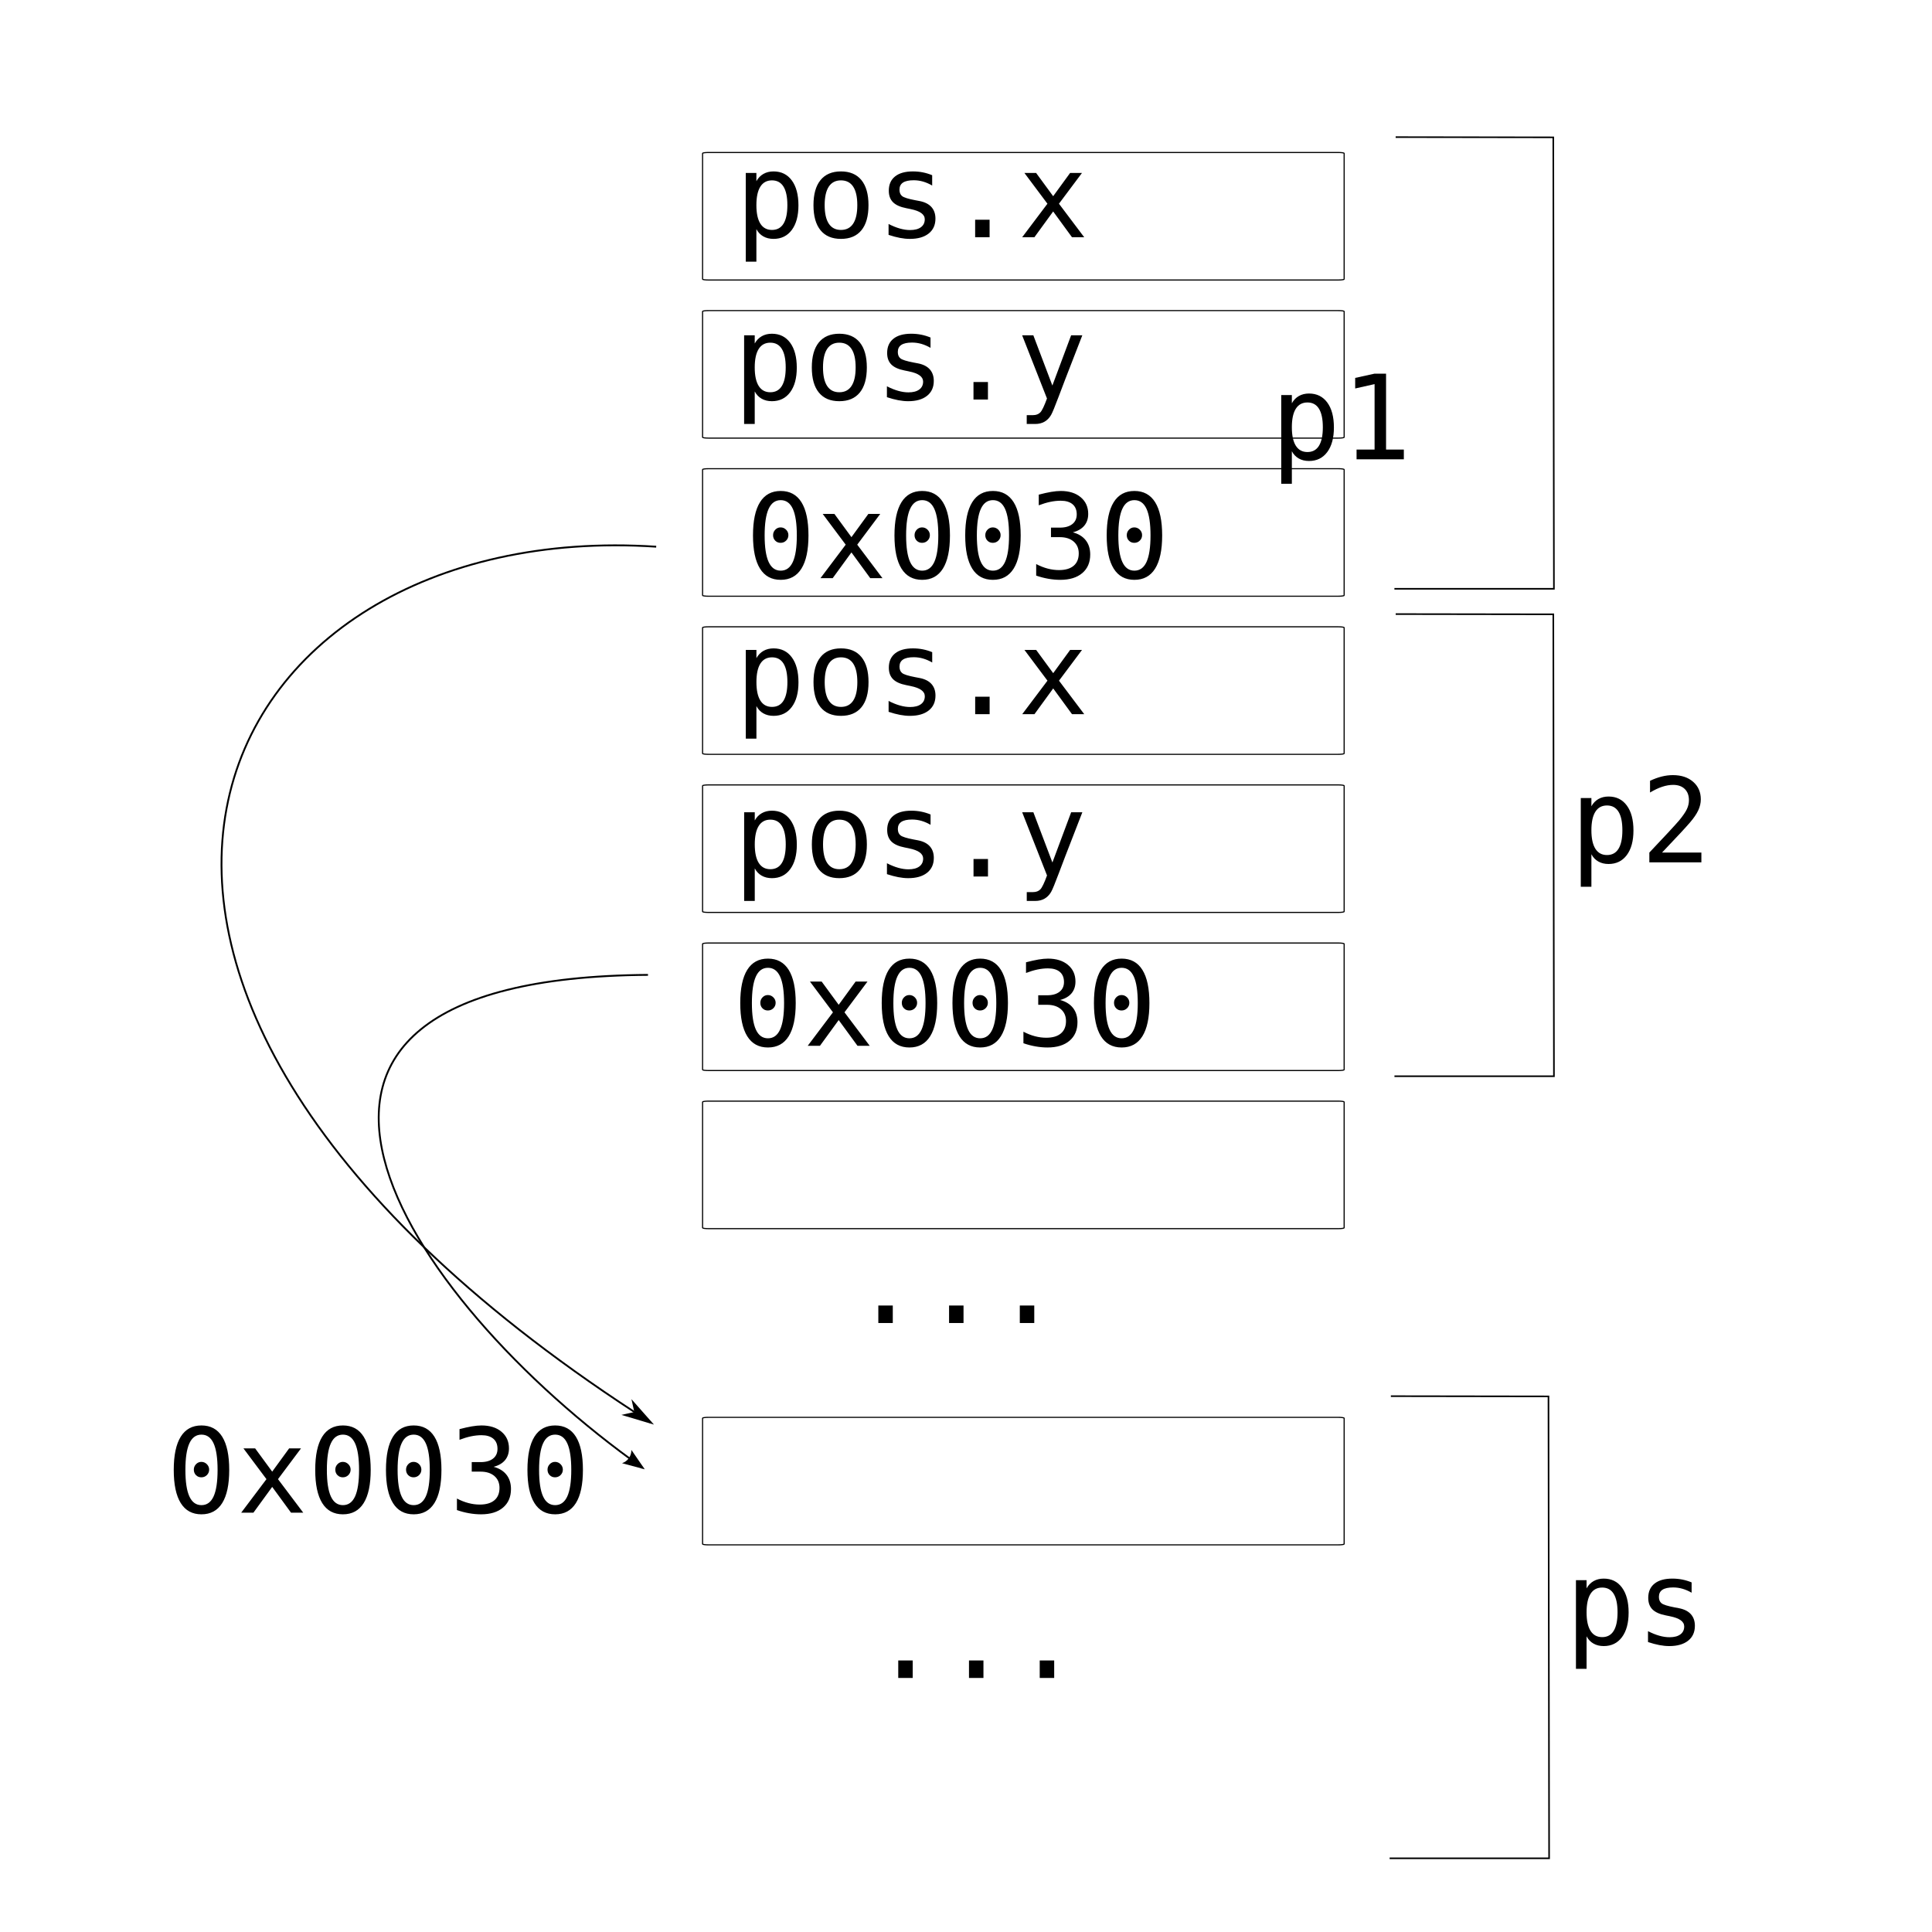
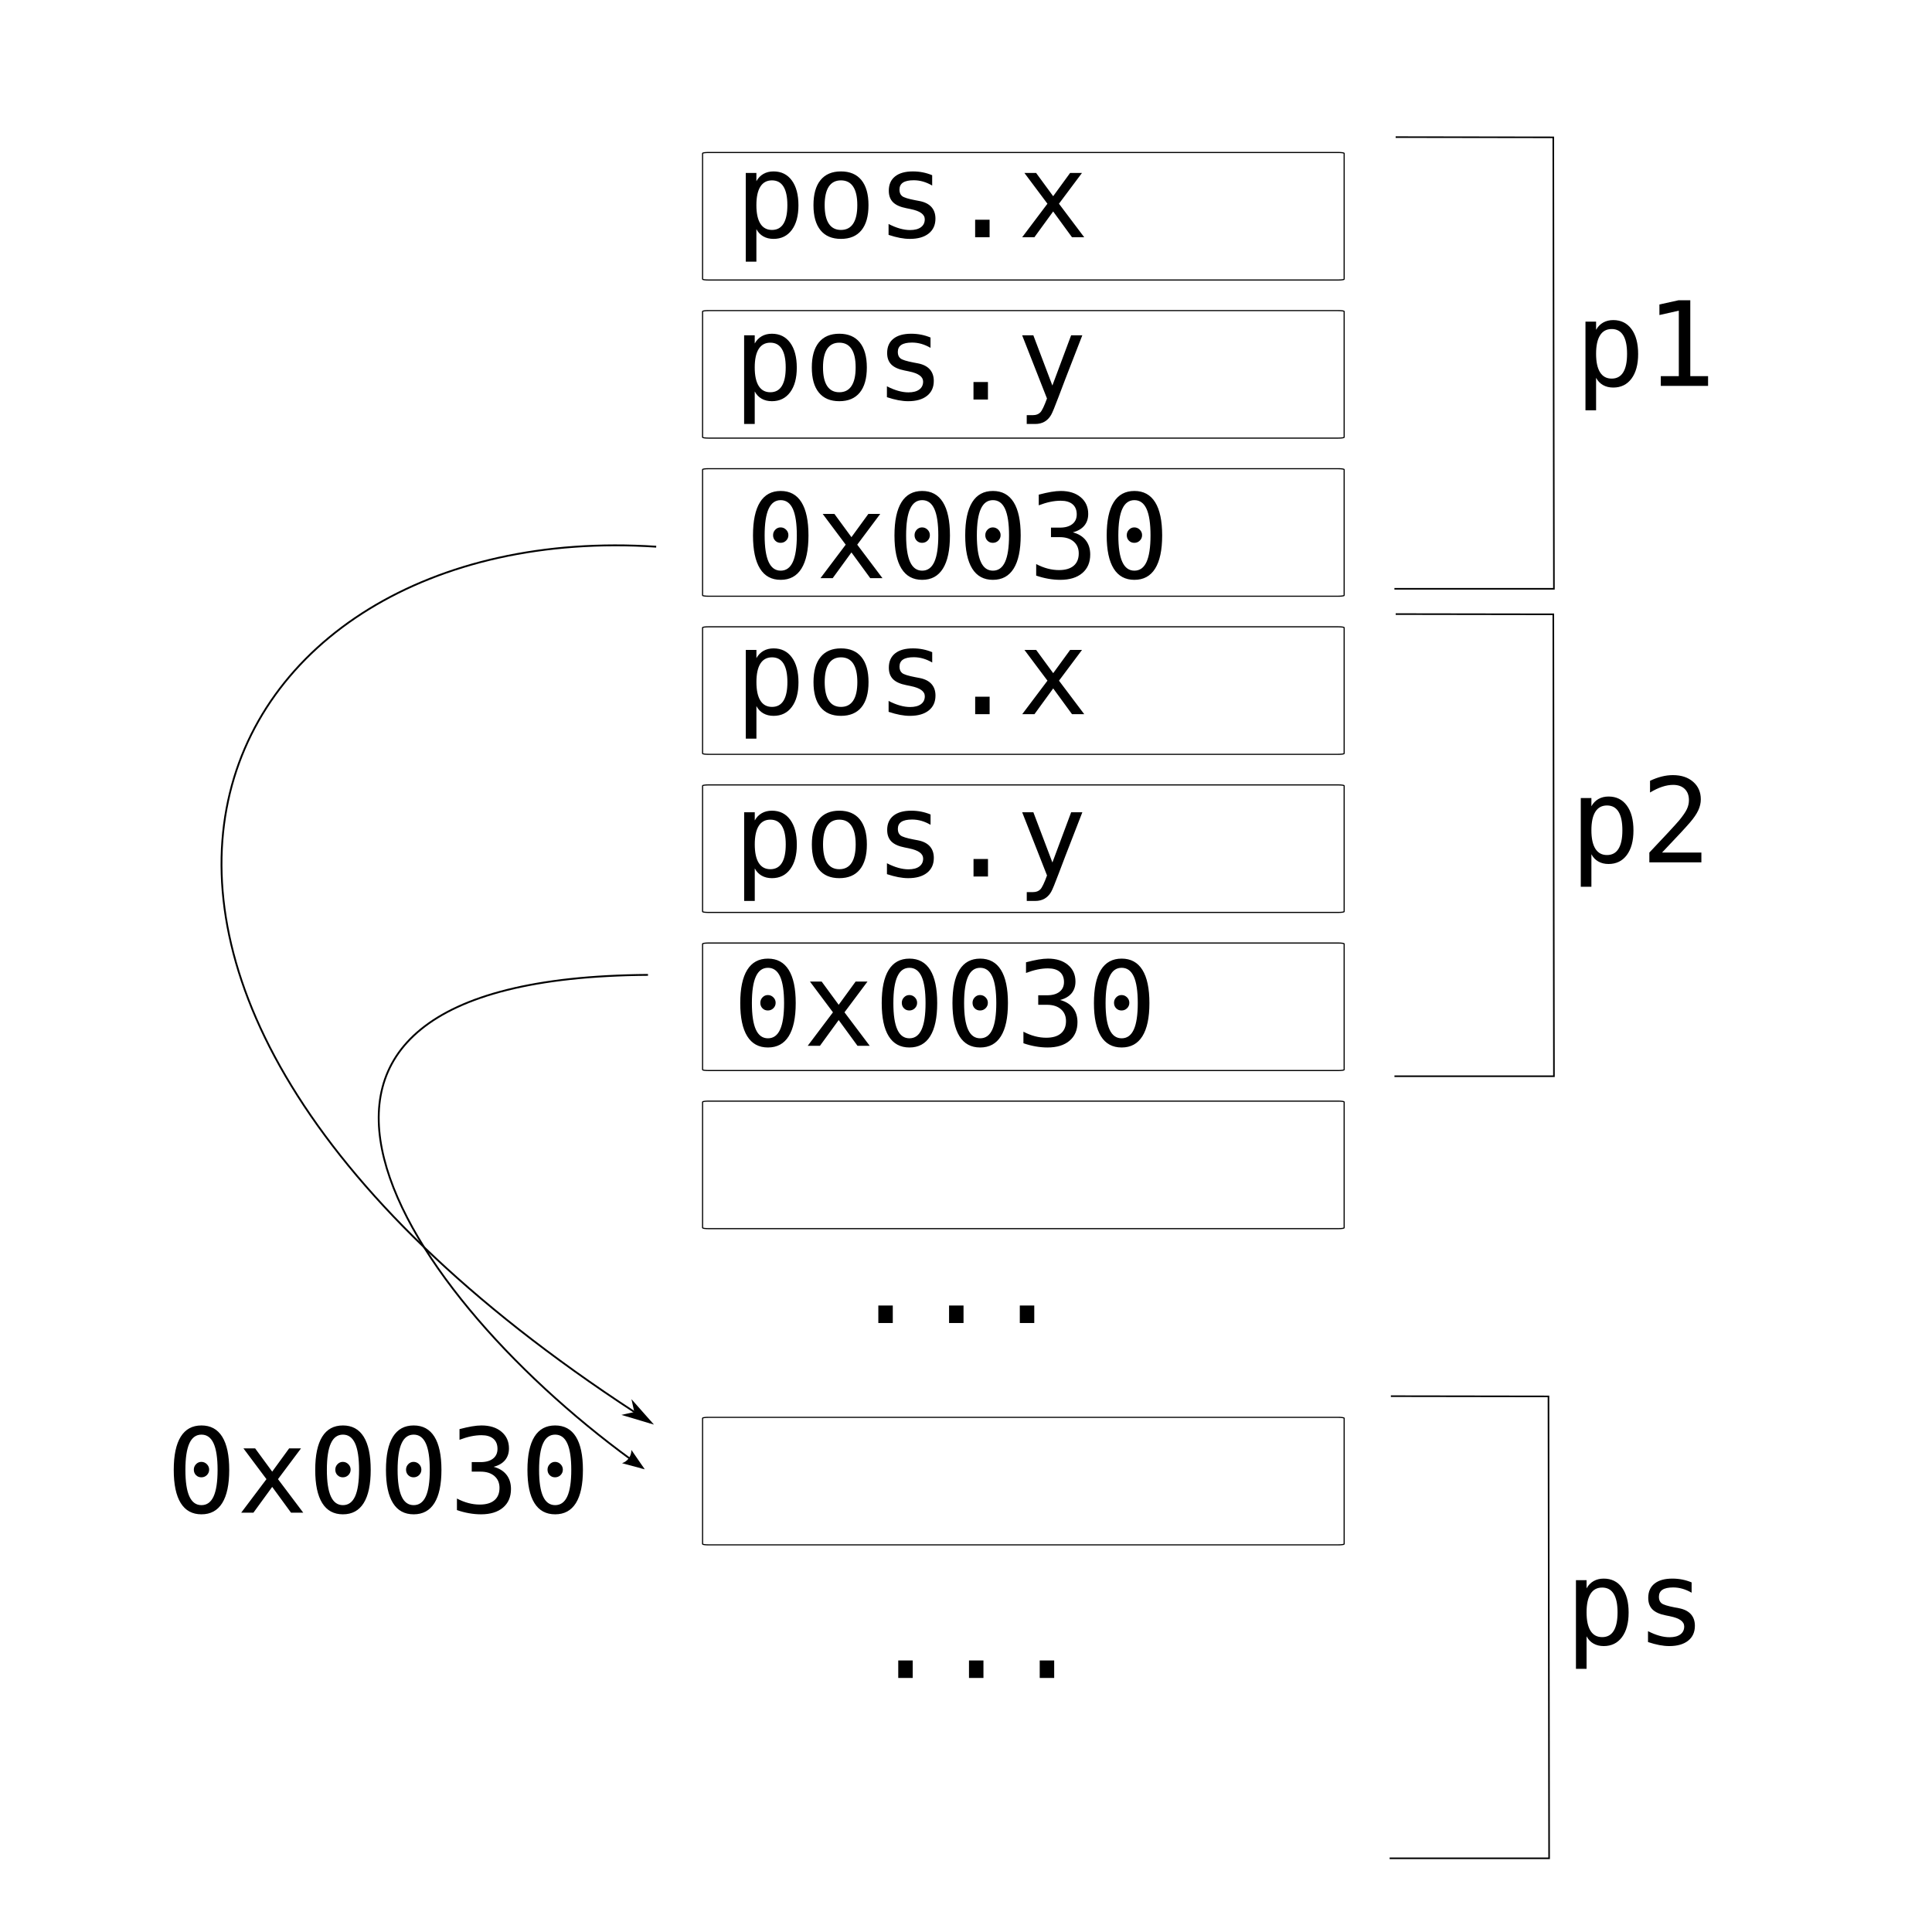
<svg xmlns="http://www.w3.org/2000/svg" width="1052.36" height="1052.36" id="svg2" version="1.1">
  <defs id="defs4">
    <marker orient="auto" refY="0" refX="0" id="Arrow2Lend" style="overflow:visible">
      <path id="path4385" style="fill-rule:evenodd;stroke-width:0.625;stroke-linejoin:round" d="M 8.719,4.034 -2.207,0.016 8.719,-4.002 c -1.745,2.372 -1.735,5.617 -6e-7,8.035 z" transform="matrix(-1.1,0,0,-1.1,-1.1,0)" />
    </marker>
    <marker orient="auto" refY="0" refX="0" id="Arrow1Lend" style="overflow:visible">
      <path id="path4367" d="M 0,0 5,-5 -12.5,0 5,5 0,0 z" style="fill-rule:evenodd;stroke:#000000;stroke-width:1pt" transform="matrix(-0.8,0,0,-0.8,-10,0)" />
    </marker>
  </defs>
  <g id="layer1" transform="translate(0,-0.00216797)">
    <rect style="fill:none;stroke:#000000;stroke-width:0.609;stroke-miterlimit:4;stroke-opacity:1;stroke-dasharray:none" id="rect2985" width="349.462" height="69.462" x="382.698" y="83.06" rx="3.219" ry="0.462" />
    <rect style="fill:none;stroke:#000000;stroke-width:0.609;stroke-miterlimit:4;stroke-opacity:1;stroke-dasharray:none" id="rect2985-4" width="349.462" height="69.462" x="382.698" y="169.18" rx="3.219" ry="0.462" />
    <rect style="fill:none;stroke:#000000;stroke-width:0.609;stroke-miterlimit:4;stroke-opacity:1;stroke-dasharray:none" id="rect2985-3" width="349.462" height="69.462" x="382.698" y="255.301" rx="3.219" ry="0.462" />
    <rect style="fill:none;stroke:#000000;stroke-width:0.609;stroke-miterlimit:4;stroke-opacity:1;stroke-dasharray:none" id="rect2985-8" width="349.462" height="69.462" x="382.698" y="341.421" rx="3.219" ry="0.462" />
    <rect style="fill:none;stroke:#000000;stroke-width:0.609;stroke-miterlimit:4;stroke-opacity:1;stroke-dasharray:none" id="rect2985-5" width="349.462" height="69.462" x="382.698" y="427.542" rx="3.219" ry="0.462" />
    <rect style="fill:none;stroke:#000000;stroke-width:0.609;stroke-miterlimit:4;stroke-opacity:1;stroke-dasharray:none" id="rect2985-1" width="349.462" height="69.462" x="382.698" y="513.662" rx="3.219" ry="0.462" />
    <rect style="fill:none;stroke:#000000;stroke-width:0.609;stroke-miterlimit:4;stroke-opacity:1;stroke-dasharray:none" id="rect2985-11" width="349.462" height="69.462" x="382.698" y="599.783" rx="3.219" ry="0.462" />
    <rect style="fill:none;stroke:#000000;stroke-width:0.609;stroke-miterlimit:4;stroke-opacity:1;stroke-dasharray:none" id="rect2985-84" width="349.462" height="69.462" x="382.698" y="772.024" rx="3.219" ry="0.462" />
    <path style="fill:none;stroke:#000000;stroke-width:0.855px;stroke-linecap:butt;stroke-linejoin:miter;stroke-opacity:1" d="m 760.214,74.688 85.858,0.126 0.347,245.906 -86.885,0" id="path3916" />
-     <text xml:space="preserve" style="font-size:64px;font-style:normal;font-variant:normal;font-weight:normal;font-stretch:normal;text-align:start;line-height:125%;letter-spacing:0px;word-spacing:0px;writing-mode:lr-tb;text-anchor:start;fill:#000000;fill-opacity:1;stroke:none;font-family:Monospace;-inkscape-font-specification:Monospace" x="691.954" y="250.194" id="text3918">
-       <tspan id="tspan3920" x="691.954" y="250.194">p1</tspan>
+     <text xml:space="preserve" style="font-size:64px;font-style:normal;font-variant:normal;font-weight:normal;font-stretch:normal;text-align:start;line-height:125%;letter-spacing:0px;word-spacing:0px;writing-mode:lr-tb;text-anchor:start;fill:#000000;fill-opacity:1;stroke:none;font-family:Monospace;-inkscape-font-specification:Monospace" x="857.669" y="210.194" id="text3918">
+       <tspan id="tspan3920" x="857.669" y="210.194">p1</tspan>
    </text>
    <text xml:space="preserve" style="font-size:64px;font-style:normal;font-variant:normal;font-weight:normal;font-stretch:normal;text-align:start;line-height:125%;letter-spacing:0px;word-spacing:0px;writing-mode:lr-tb;text-anchor:start;fill:#000000;fill-opacity:1;stroke:none;font-family:Monospace;-inkscape-font-specification:Monospace" x="400.286" y="129.219" id="text5244">
      <tspan id="tspan5246" x="400.286" y="129.219">pos.x</tspan>
    </text>
    <text xml:space="preserve" style="font-size:64px;font-style:normal;font-variant:normal;font-weight:normal;font-stretch:normal;text-align:start;line-height:125%;letter-spacing:0px;word-spacing:0px;writing-mode:lr-tb;text-anchor:start;fill:#000000;fill-opacity:1;stroke:none;font-family:Monospace;-inkscape-font-specification:Monospace" x="399.382" y="217.628" id="text5244-6">
      <tspan id="tspan5246-8" x="399.382" y="217.628">pos.y</tspan>
    </text>
    <path style="fill:none;stroke:#000000;stroke-width:0.865px;stroke-linecap:butt;stroke-linejoin:miter;stroke-opacity:1" d="m 760.238,334.493 85.848,0.129 0.347,251.608 -86.875,0" id="path3916-5" />
    <text xml:space="preserve" style="font-size:64px;font-style:normal;font-variant:normal;font-weight:normal;font-stretch:normal;text-align:start;line-height:125%;letter-spacing:0px;word-spacing:0px;writing-mode:lr-tb;text-anchor:start;fill:#000000;fill-opacity:1;stroke:none;font-family:Monospace;-inkscape-font-specification:Monospace" x="855.117" y="469.709" id="text3918-8">
      <tspan id="tspan3920-6" x="855.117" y="469.709">p2</tspan>
    </text>
    <text xml:space="preserve" style="font-size:64px;font-style:normal;font-variant:normal;font-weight:normal;font-stretch:normal;text-align:start;line-height:125%;letter-spacing:0px;word-spacing:0px;writing-mode:lr-tb;text-anchor:start;fill:#000000;fill-opacity:1;stroke:none;font-family:Monospace;-inkscape-font-specification:Monospace" x="400.305" y="389.02" id="text5244-68">
      <tspan id="tspan5246-6" x="400.305" y="389.02">pos.x</tspan>
    </text>
    <text xml:space="preserve" style="font-size:64px;font-style:normal;font-variant:normal;font-weight:normal;font-stretch:normal;text-align:start;line-height:125%;letter-spacing:0px;word-spacing:0px;writing-mode:lr-tb;text-anchor:start;fill:#000000;fill-opacity:1;stroke:none;font-family:Monospace;-inkscape-font-specification:Monospace" x="399.401" y="477.429" id="text5244-6-3">
      <tspan id="tspan5246-8-2" x="399.401" y="477.429">pos.y</tspan>
    </text>
    <text xml:space="preserve" style="font-size:64px;font-style:normal;font-variant:normal;font-weight:normal;font-stretch:normal;text-align:start;line-height:125%;letter-spacing:0px;word-spacing:0px;writing-mode:lr-tb;text-anchor:start;fill:#000000;fill-opacity:1;stroke:none;font-family:Monospace;-inkscape-font-specification:Monospace" x="406" y="314.934" id="text5454">
      <tspan id="tspan5456" x="406" y="314.934">0x0030</tspan>
    </text>
    <text xml:space="preserve" style="font-size:64px;font-style:normal;font-variant:normal;font-weight:normal;font-stretch:normal;text-align:start;line-height:125%;letter-spacing:0px;word-spacing:0px;writing-mode:lr-tb;text-anchor:start;fill:#000000;fill-opacity:1;stroke:none;font-family:Monospace;-inkscape-font-specification:Monospace" x="399.056" y="569.659" id="text5454-5">
      <tspan id="tspan5456-9" x="399.056" y="569.659">0x0030</tspan>
    </text>
    <text xml:space="preserve" style="font-size:64px;font-style:normal;font-variant:normal;font-weight:normal;font-stretch:normal;text-align:start;line-height:125%;letter-spacing:0px;word-spacing:0px;writing-mode:lr-tb;text-anchor:start;fill:#000000;fill-opacity:1;stroke:none;font-family:Monospace;-inkscape-font-specification:Monospace" x="463.143" y="720.648" id="text5479">
      <tspan id="tspan5481" x="463.143" y="720.648">...</tspan>
    </text>
    <text xml:space="preserve" style="font-size:64px;font-style:normal;font-variant:normal;font-weight:normal;font-stretch:normal;text-align:start;line-height:125%;letter-spacing:0px;word-spacing:0px;writing-mode:lr-tb;text-anchor:start;fill:#000000;fill-opacity:1;stroke:none;font-family:Monospace;-inkscape-font-specification:Monospace" x="90.484" y="823.945" id="text5454-5-0">
      <tspan id="tspan5456-9-6" x="90.484" y="823.945">0x0030</tspan>
    </text>
    <path style="fill:none;stroke:#000000;stroke-width:0.865px;stroke-linecap:butt;stroke-linejoin:miter;stroke-opacity:1" d="m 757.606,760.493 85.848,0.129 0.347,251.608 -86.875,0" id="path3916-5-3" />
    <text xml:space="preserve" style="font-size:64px;font-style:normal;font-variant:normal;font-weight:normal;font-stretch:normal;text-align:start;line-height:125%;letter-spacing:0px;word-spacing:0px;writing-mode:lr-tb;text-anchor:start;fill:#000000;fill-opacity:1;stroke:none;font-family:Monospace;-inkscape-font-specification:Monospace" x="852.484" y="895.709" id="text3918-8-6">
      <tspan id="tspan3920-6-2" x="852.484" y="895.709">ps</tspan>
    </text>
    <text xml:space="preserve" style="font-size:64px;font-style:normal;font-variant:normal;font-weight:normal;font-stretch:normal;text-align:start;line-height:125%;letter-spacing:0px;word-spacing:0px;writing-mode:lr-tb;text-anchor:start;fill:#000000;fill-opacity:1;stroke:none;font-family:Monospace;-inkscape-font-specification:Monospace" x="473.996" y="913.985" id="text5479-3">
      <tspan id="tspan5481-3" x="473.996" y="913.985">...</tspan>
    </text>
    <path style="fill:none;stroke:#000000;stroke-width:1px;stroke-linecap:butt;stroke-linejoin:miter;stroke-opacity:1;marker-end:url(#Arrow1Lend)" d="M 357.429,297.791 C 112.692,281.573 -20.94,535.182 354.571,774.934" id="path5559" />
    <path style="fill:none;stroke:#000000;stroke-width:1px;stroke-linecap:butt;stroke-linejoin:miter;stroke-opacity:1;marker-end:url(#Arrow2Lend)" d="M 352.959,531.017 C 104.613,532.694 218.99,706.866 350.102,799.589" id="path5559-2" />
  </g>
</svg>
